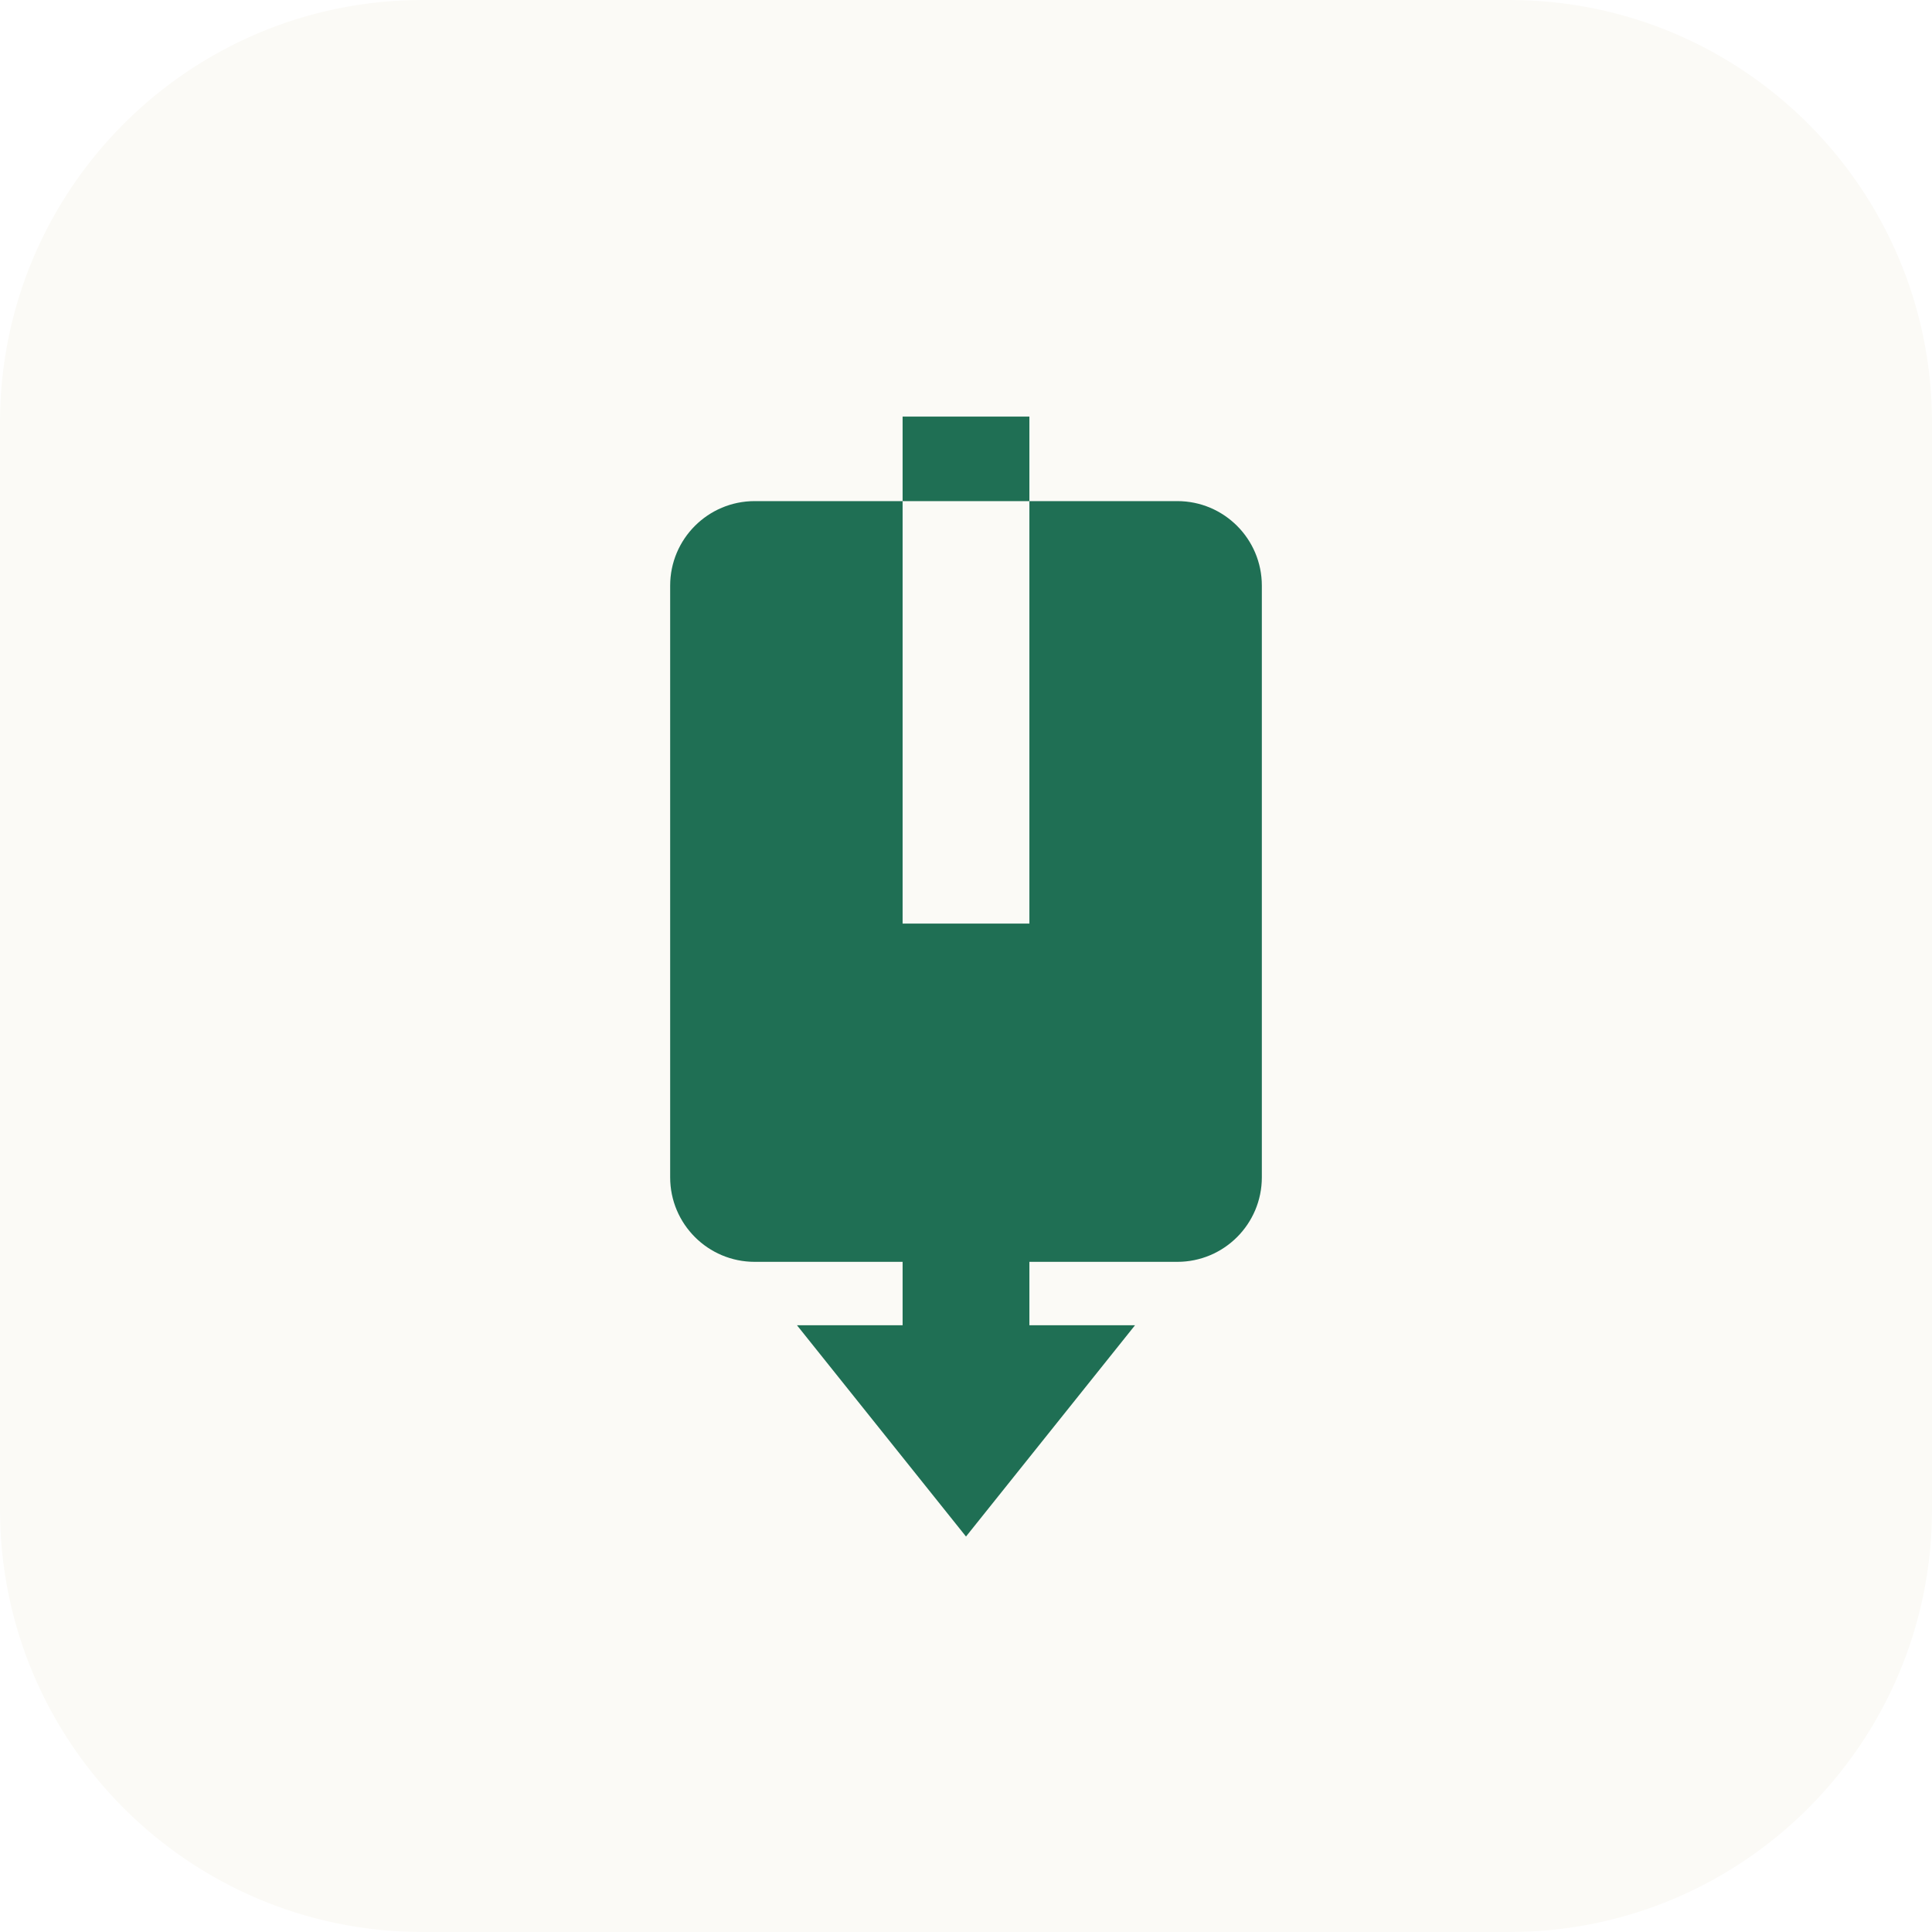
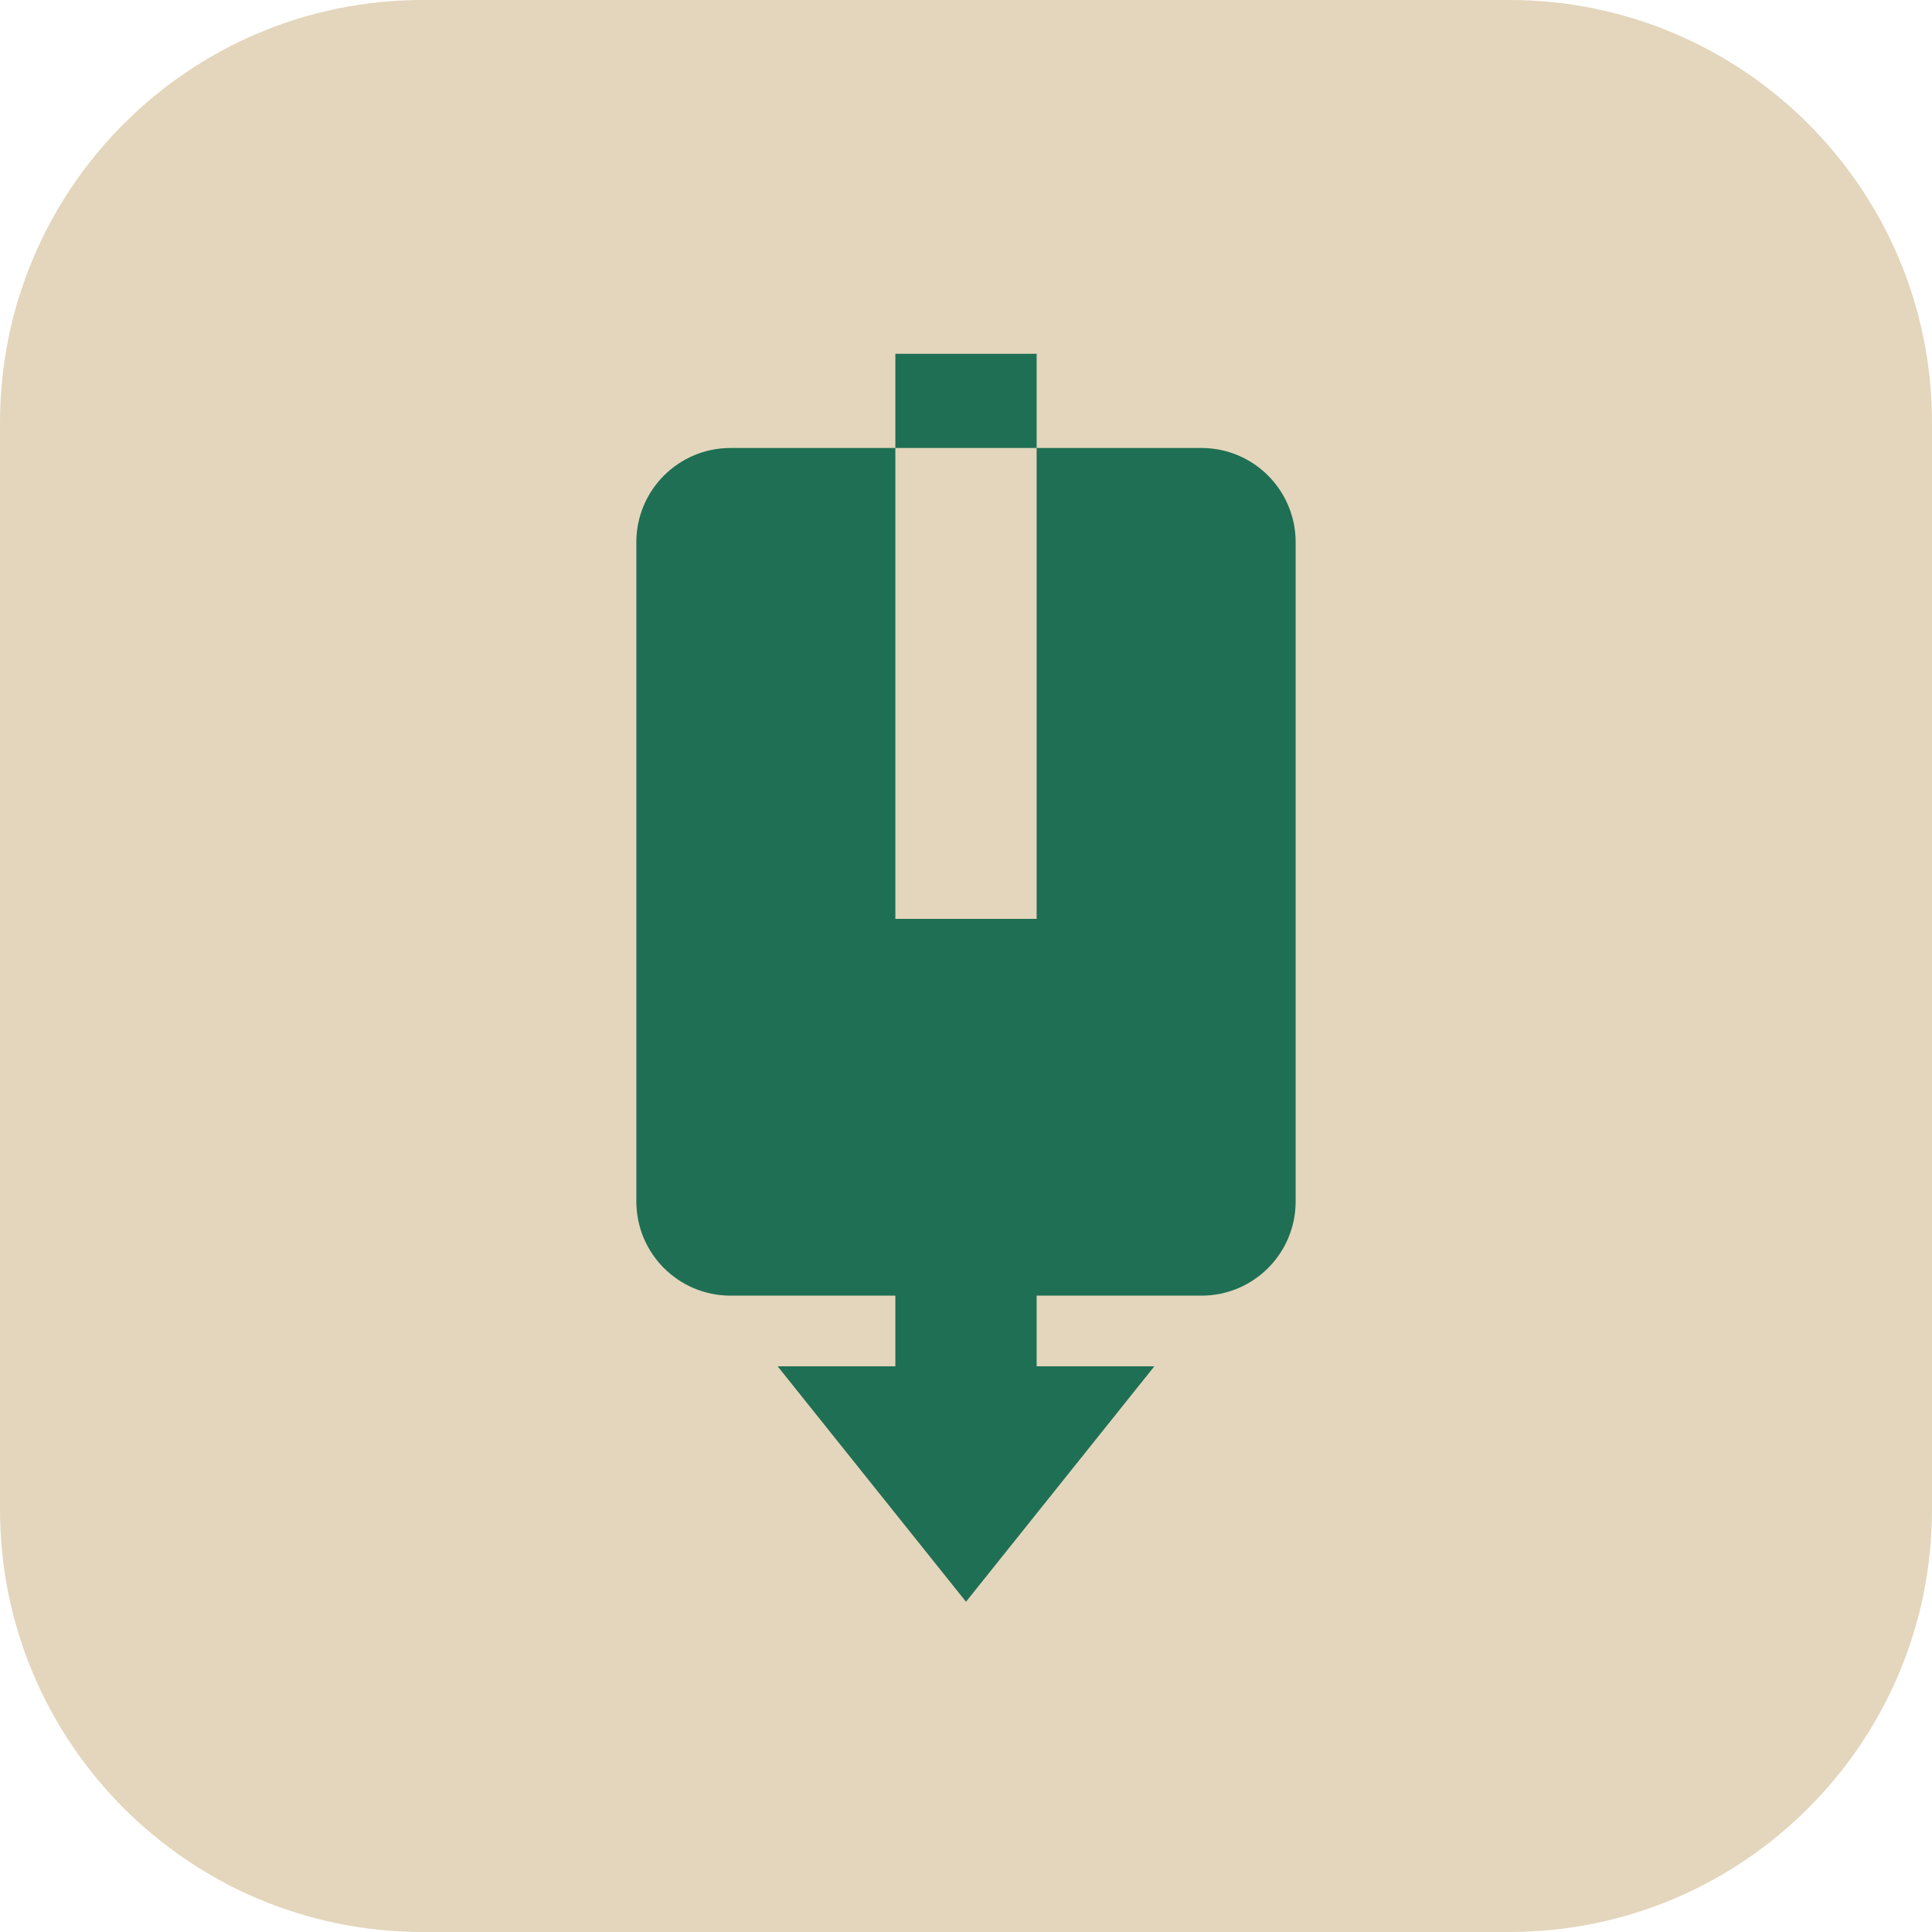
<svg xmlns="http://www.w3.org/2000/svg" viewBox="0 0 256 256">
-   <rect width="256" height="256" rx="56" fill="#FBFAF6" />
-   <g transform="translate(38.4 38.4) scale(0.7)">
+   <rect width="256" height="256" rx="56" fill="#E3D6BC" />
+   <g transform="translate(28.16 28.16) scale(0.78)">
    <g fill="#1F6F54">
      <path fill-rule="evenodd" d="         M88 40 H168 A16 16 0 0 1 184 56 V168 A16 16 0 0 1 168 184 H88 A16 16 0 0 1 72 168 V56 A16 16 0 0 1 88 40 Z         M116 24 H140 V120 H116 Z" />
      <path d="M116 120 H140 V196 H160 L128 236 L96 196 H116 Z" />
    </g>
  </g>
</svg>
